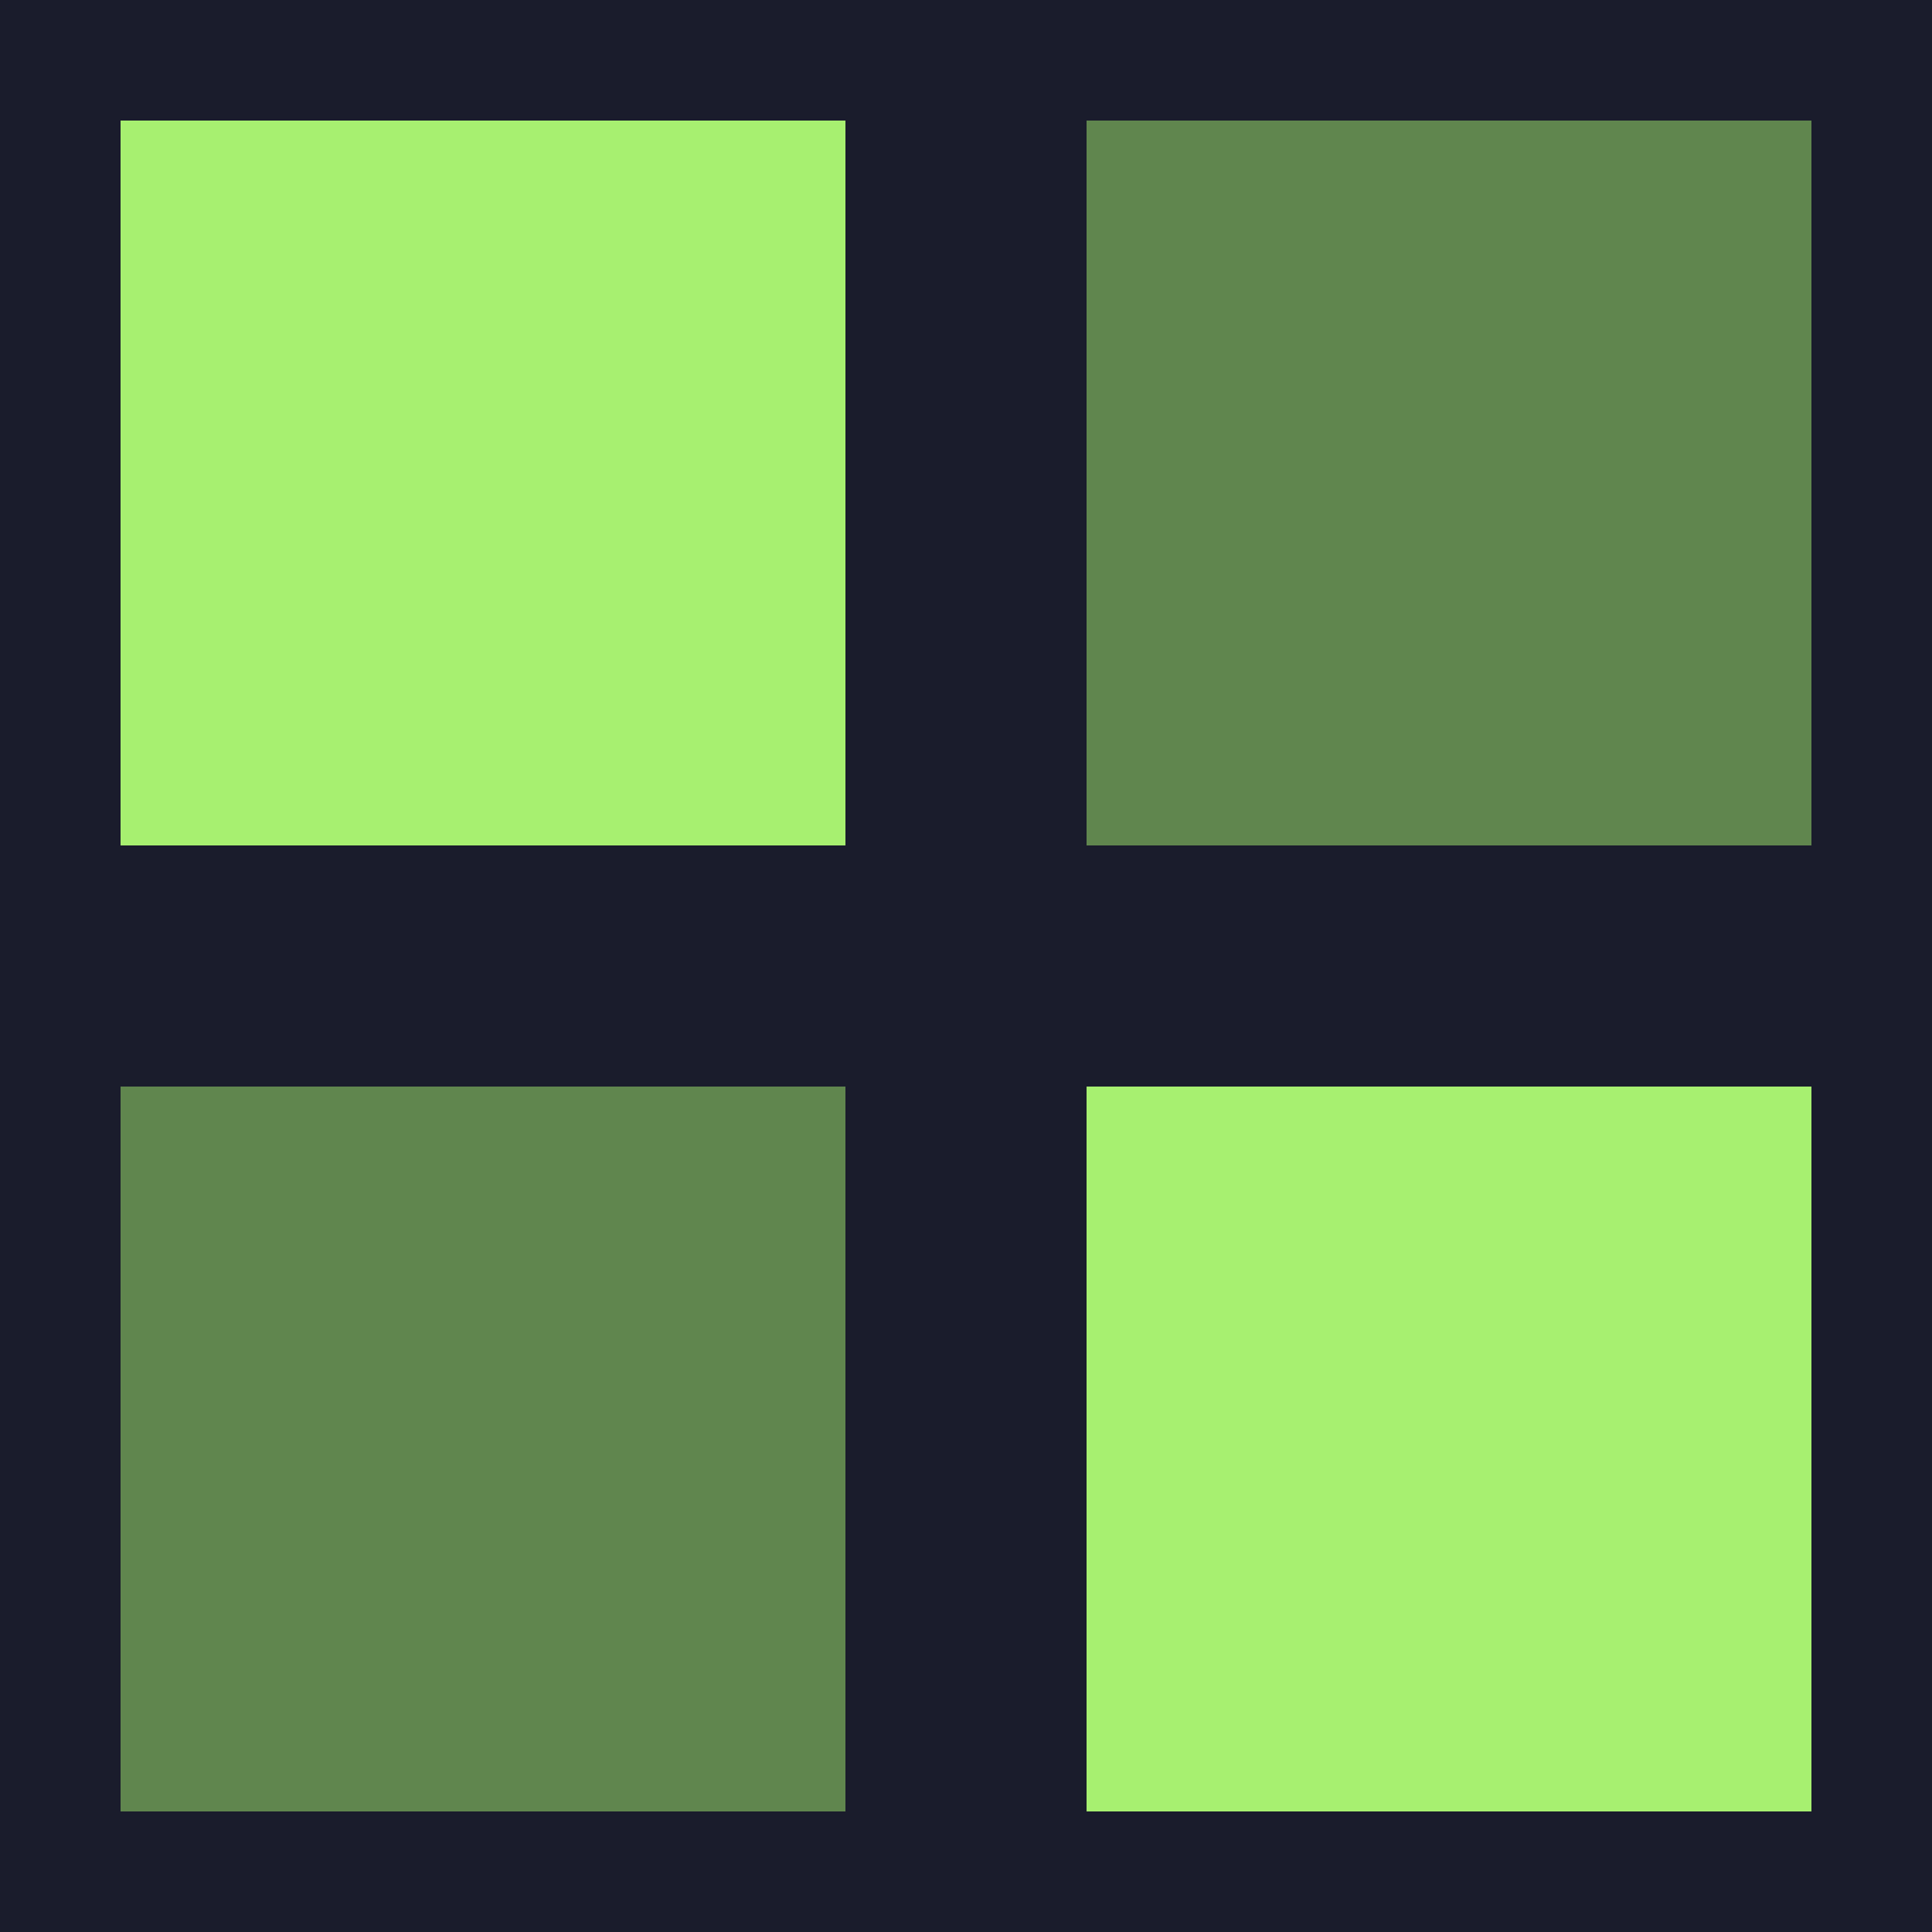
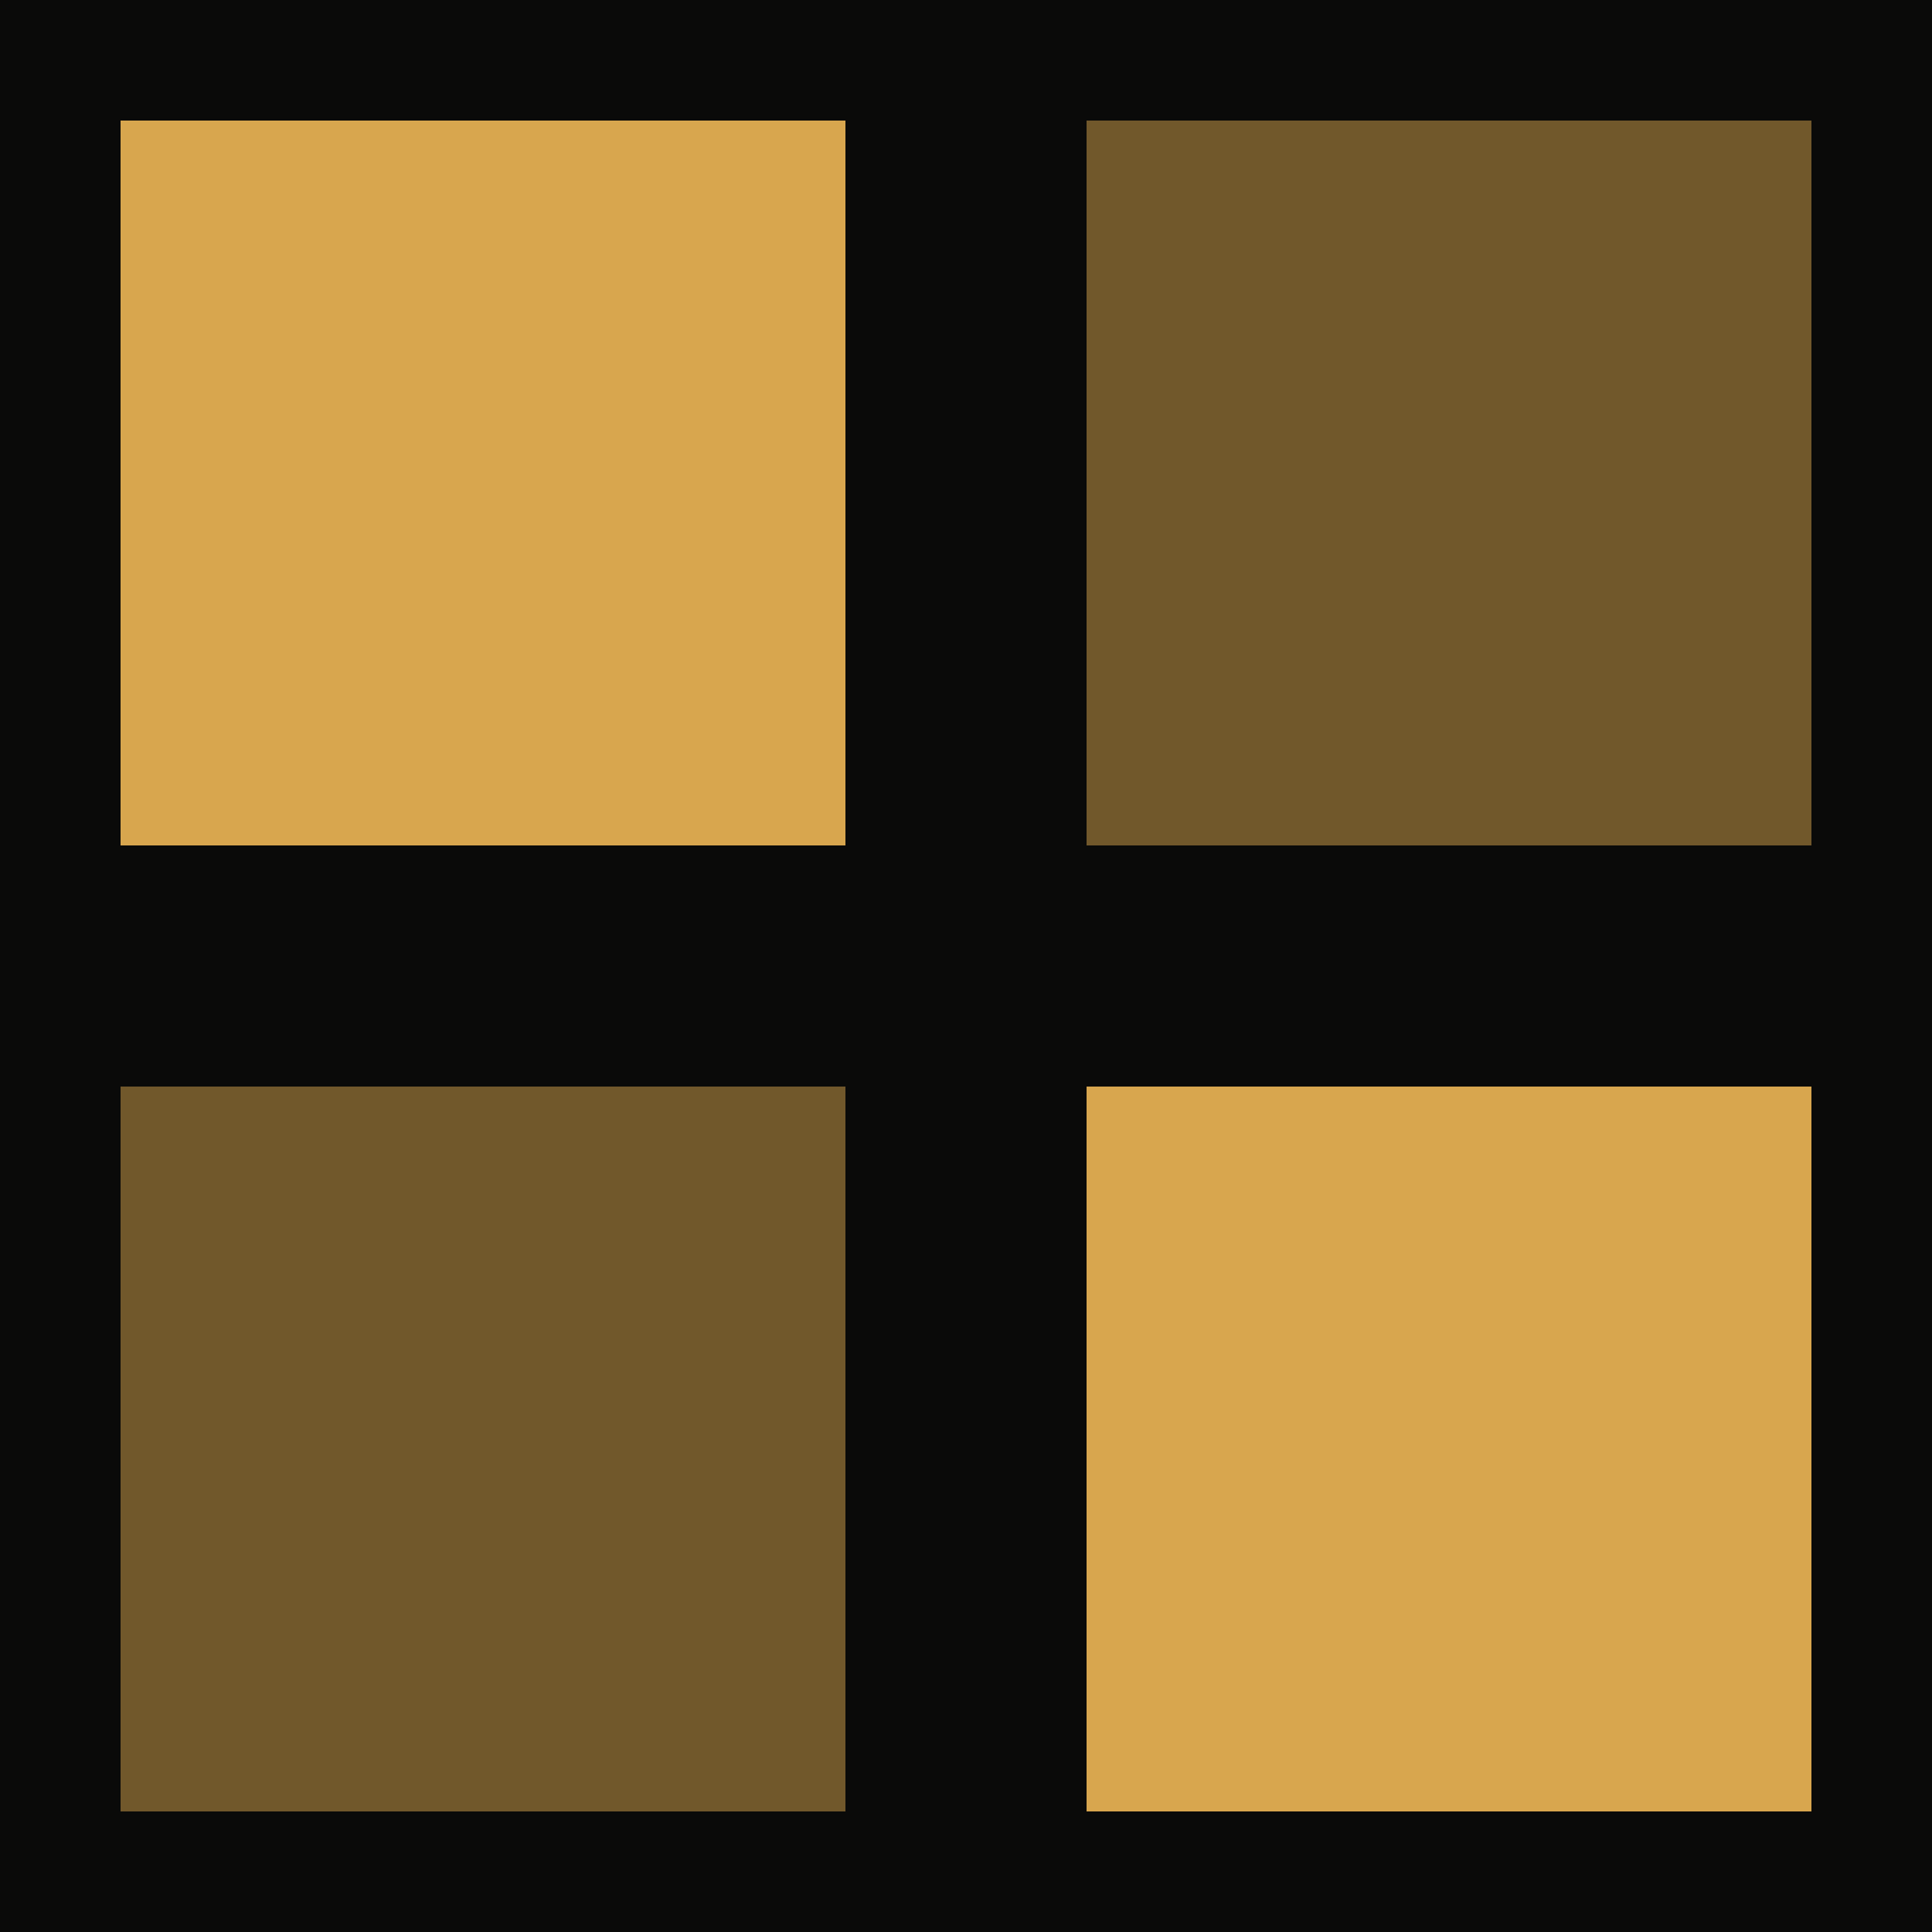
<svg xmlns="http://www.w3.org/2000/svg" viewBox="0 0 16 16" shape-rendering="crispEdges">
-   <rect width="16" height="16" fill="#1a1c2c" />
-   <rect x="1" y="1" width="6" height="6" fill="#a7f070" />
-   <rect x="9" y="1" width="6" height="6" fill="#a7f070" fill-opacity="0.5" />
-   <rect x="1" y="9" width="6" height="6" fill="#a7f070" fill-opacity="0.5" />
-   <rect x="9" y="9" width="6" height="6" fill="#a7f070" />
+   <rect width="16" height="16" fill="#0a0a09" />
+   <rect x="1" y="1" width="6" height="6" fill="#d8a64e" />
+   <rect x="9" y="1" width="6" height="6" fill="#d8a64e" fill-opacity="0.5" />
+   <rect x="1" y="9" width="6" height="6" fill="#d8a64e" fill-opacity="0.5" />
+   <rect x="9" y="9" width="6" height="6" fill="#d8a64e" />
</svg>
